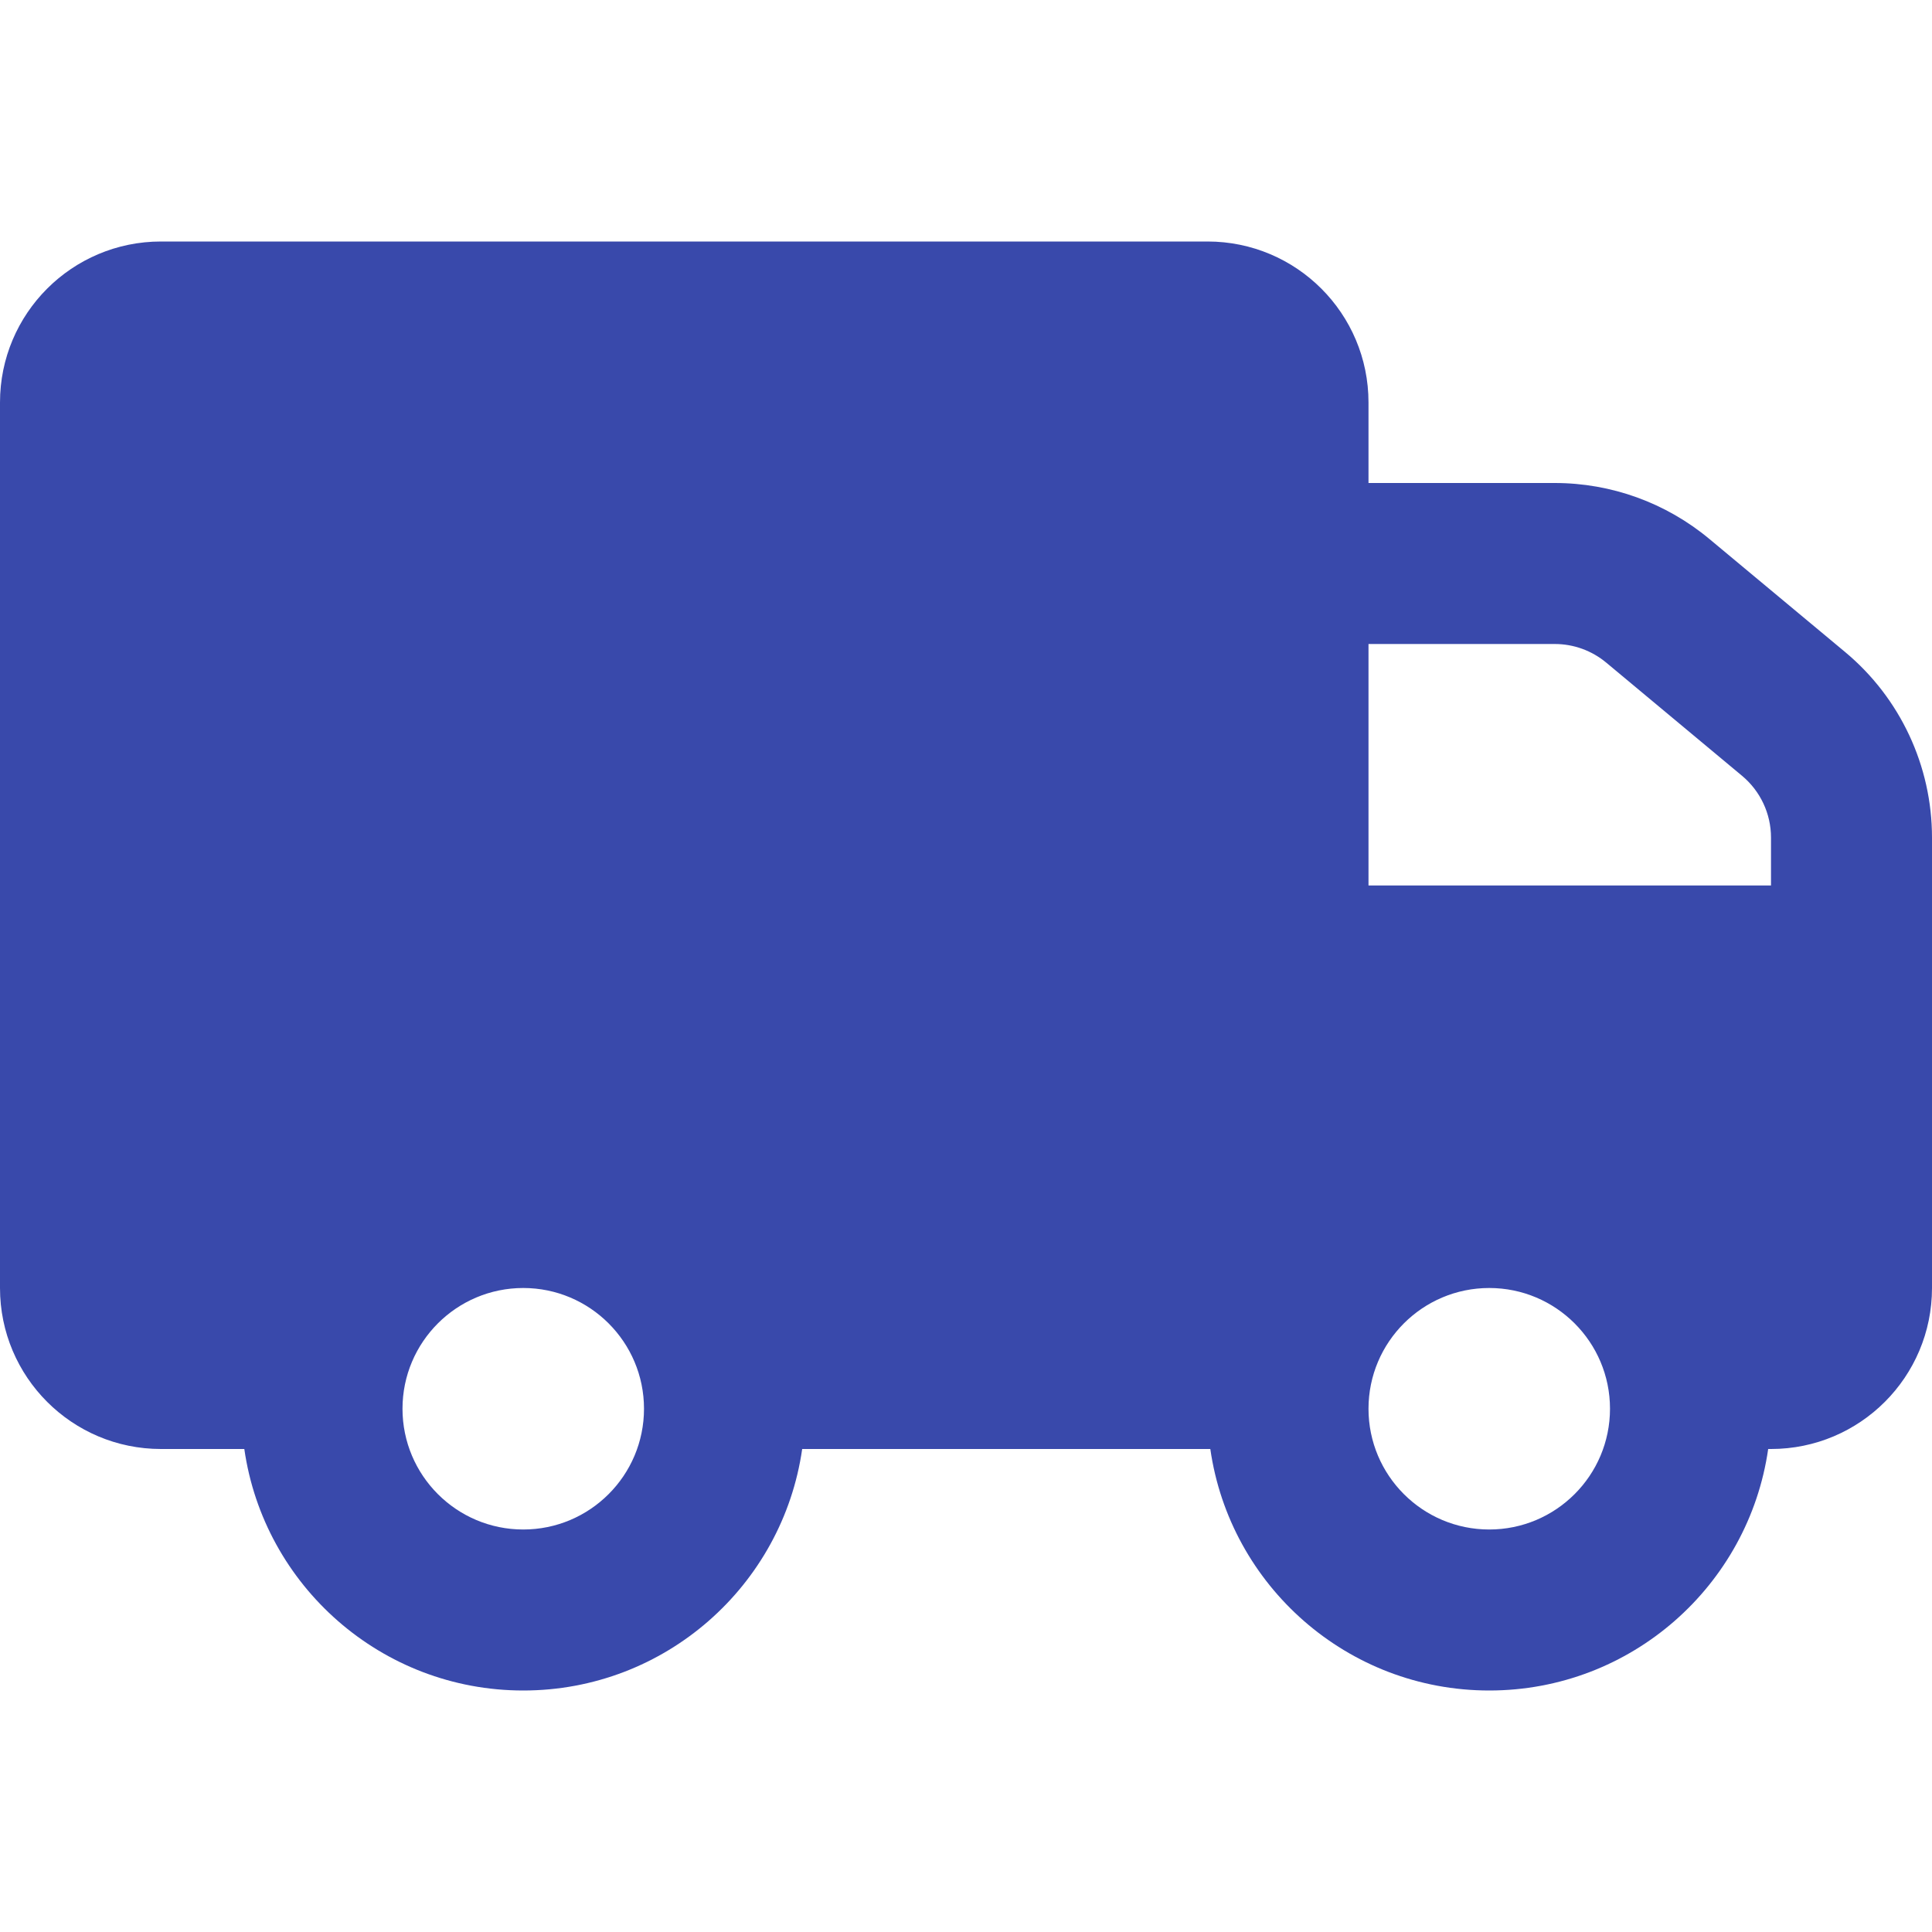
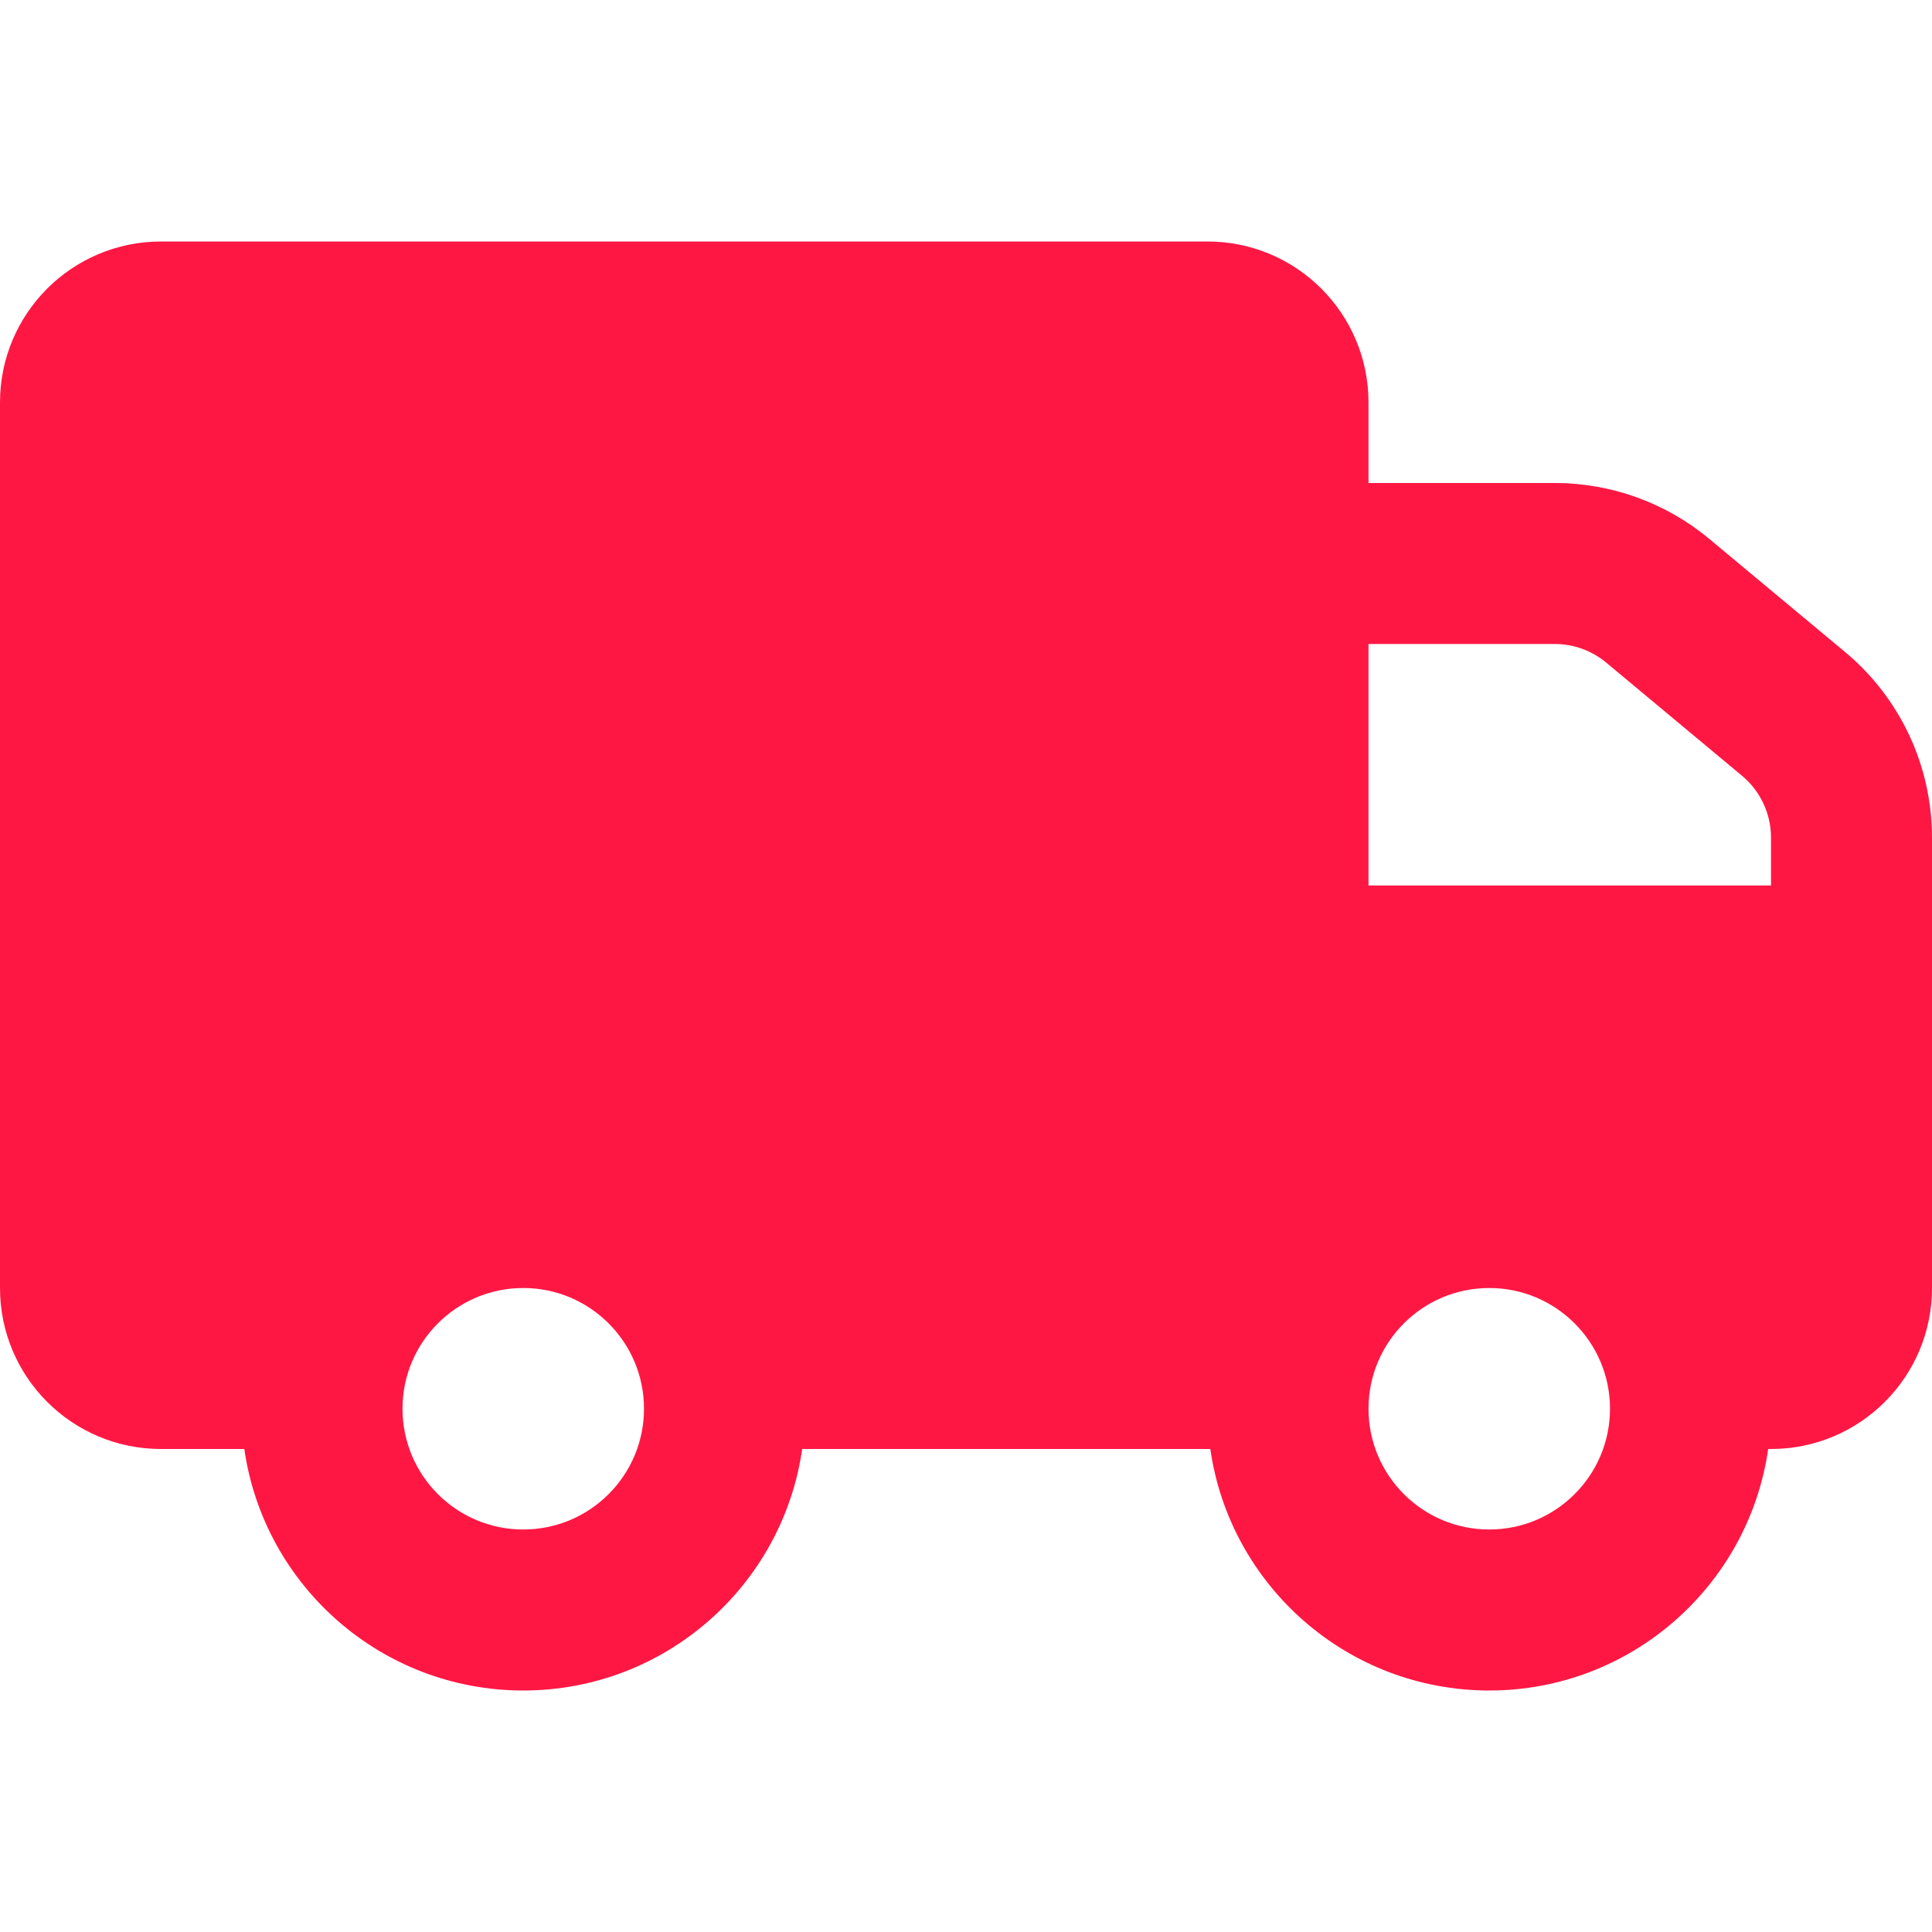
<svg xmlns="http://www.w3.org/2000/svg" width="24" height="24" viewBox="0 0 24 24" fill="none">
-   <path fill-rule="evenodd" clip-rule="evenodd" d="M24 10.405V16C24 17.105 23.105 18 22 18H21.965C21.722 19.696 20.263 21 18.5 21C16.737 21 15.278 19.696 15.035 18H9.965C9.722 19.696 8.263 21 6.5 21C4.737 21 3.278 19.696 3.035 18H2C0.895 18 0 17.105 0 16V5C0 3.895 0.895 3 2 3H15C16.105 3 17 3.895 17 5V6H19.314C20.016 6 20.695 6.246 21.234 6.695L22.921 8.1C23.605 8.67 24 9.515 24 10.405ZM22 11V10.405C22 10.108 21.868 9.827 21.64 9.637L19.954 8.232C19.774 8.082 19.548 8 19.314 8H17V11H22ZM6.5 19C7.328 19 8 18.328 8 17.5C8 16.672 7.328 16 6.5 16C5.672 16 5 16.672 5 17.5C5 18.328 5.672 19 6.5 19ZM18.5 19C19.328 19 20 18.328 20 17.5C20 16.672 19.328 16 18.5 16C17.672 16 17 16.672 17 17.5C17 18.328 17.672 19 18.5 19Z" fill="#3949AB" />
+   <path fill-rule="evenodd" clip-rule="evenodd" d="M24 10.405V16C24 17.105 23.105 18 22 18H21.965C21.722 19.696 20.263 21 18.5 21C16.737 21 15.278 19.696 15.035 18H9.965C9.722 19.696 8.263 21 6.5 21C4.737 21 3.278 19.696 3.035 18H2C0.895 18 0 17.105 0 16V5C0 3.895 0.895 3 2 3H15C16.105 3 17 3.895 17 5V6H19.314C20.016 6 20.695 6.246 21.234 6.695L22.921 8.1C23.605 8.67 24 9.515 24 10.405ZM22 11V10.405C22 10.108 21.868 9.827 21.64 9.637L19.954 8.232C19.774 8.082 19.548 8 19.314 8H17V11H22ZM6.5 19C7.328 19 8 18.328 8 17.5C8 16.672 7.328 16 6.5 16C5.672 16 5 16.672 5 17.5C5 18.328 5.672 19 6.5 19ZM18.5 19C19.328 19 20 18.328 20 17.5C20 16.672 19.328 16 18.5 16C17.672 16 17 16.672 17 17.5C17 18.328 17.672 19 18.5 19Z" fill="#ff1744" />
</svg>
